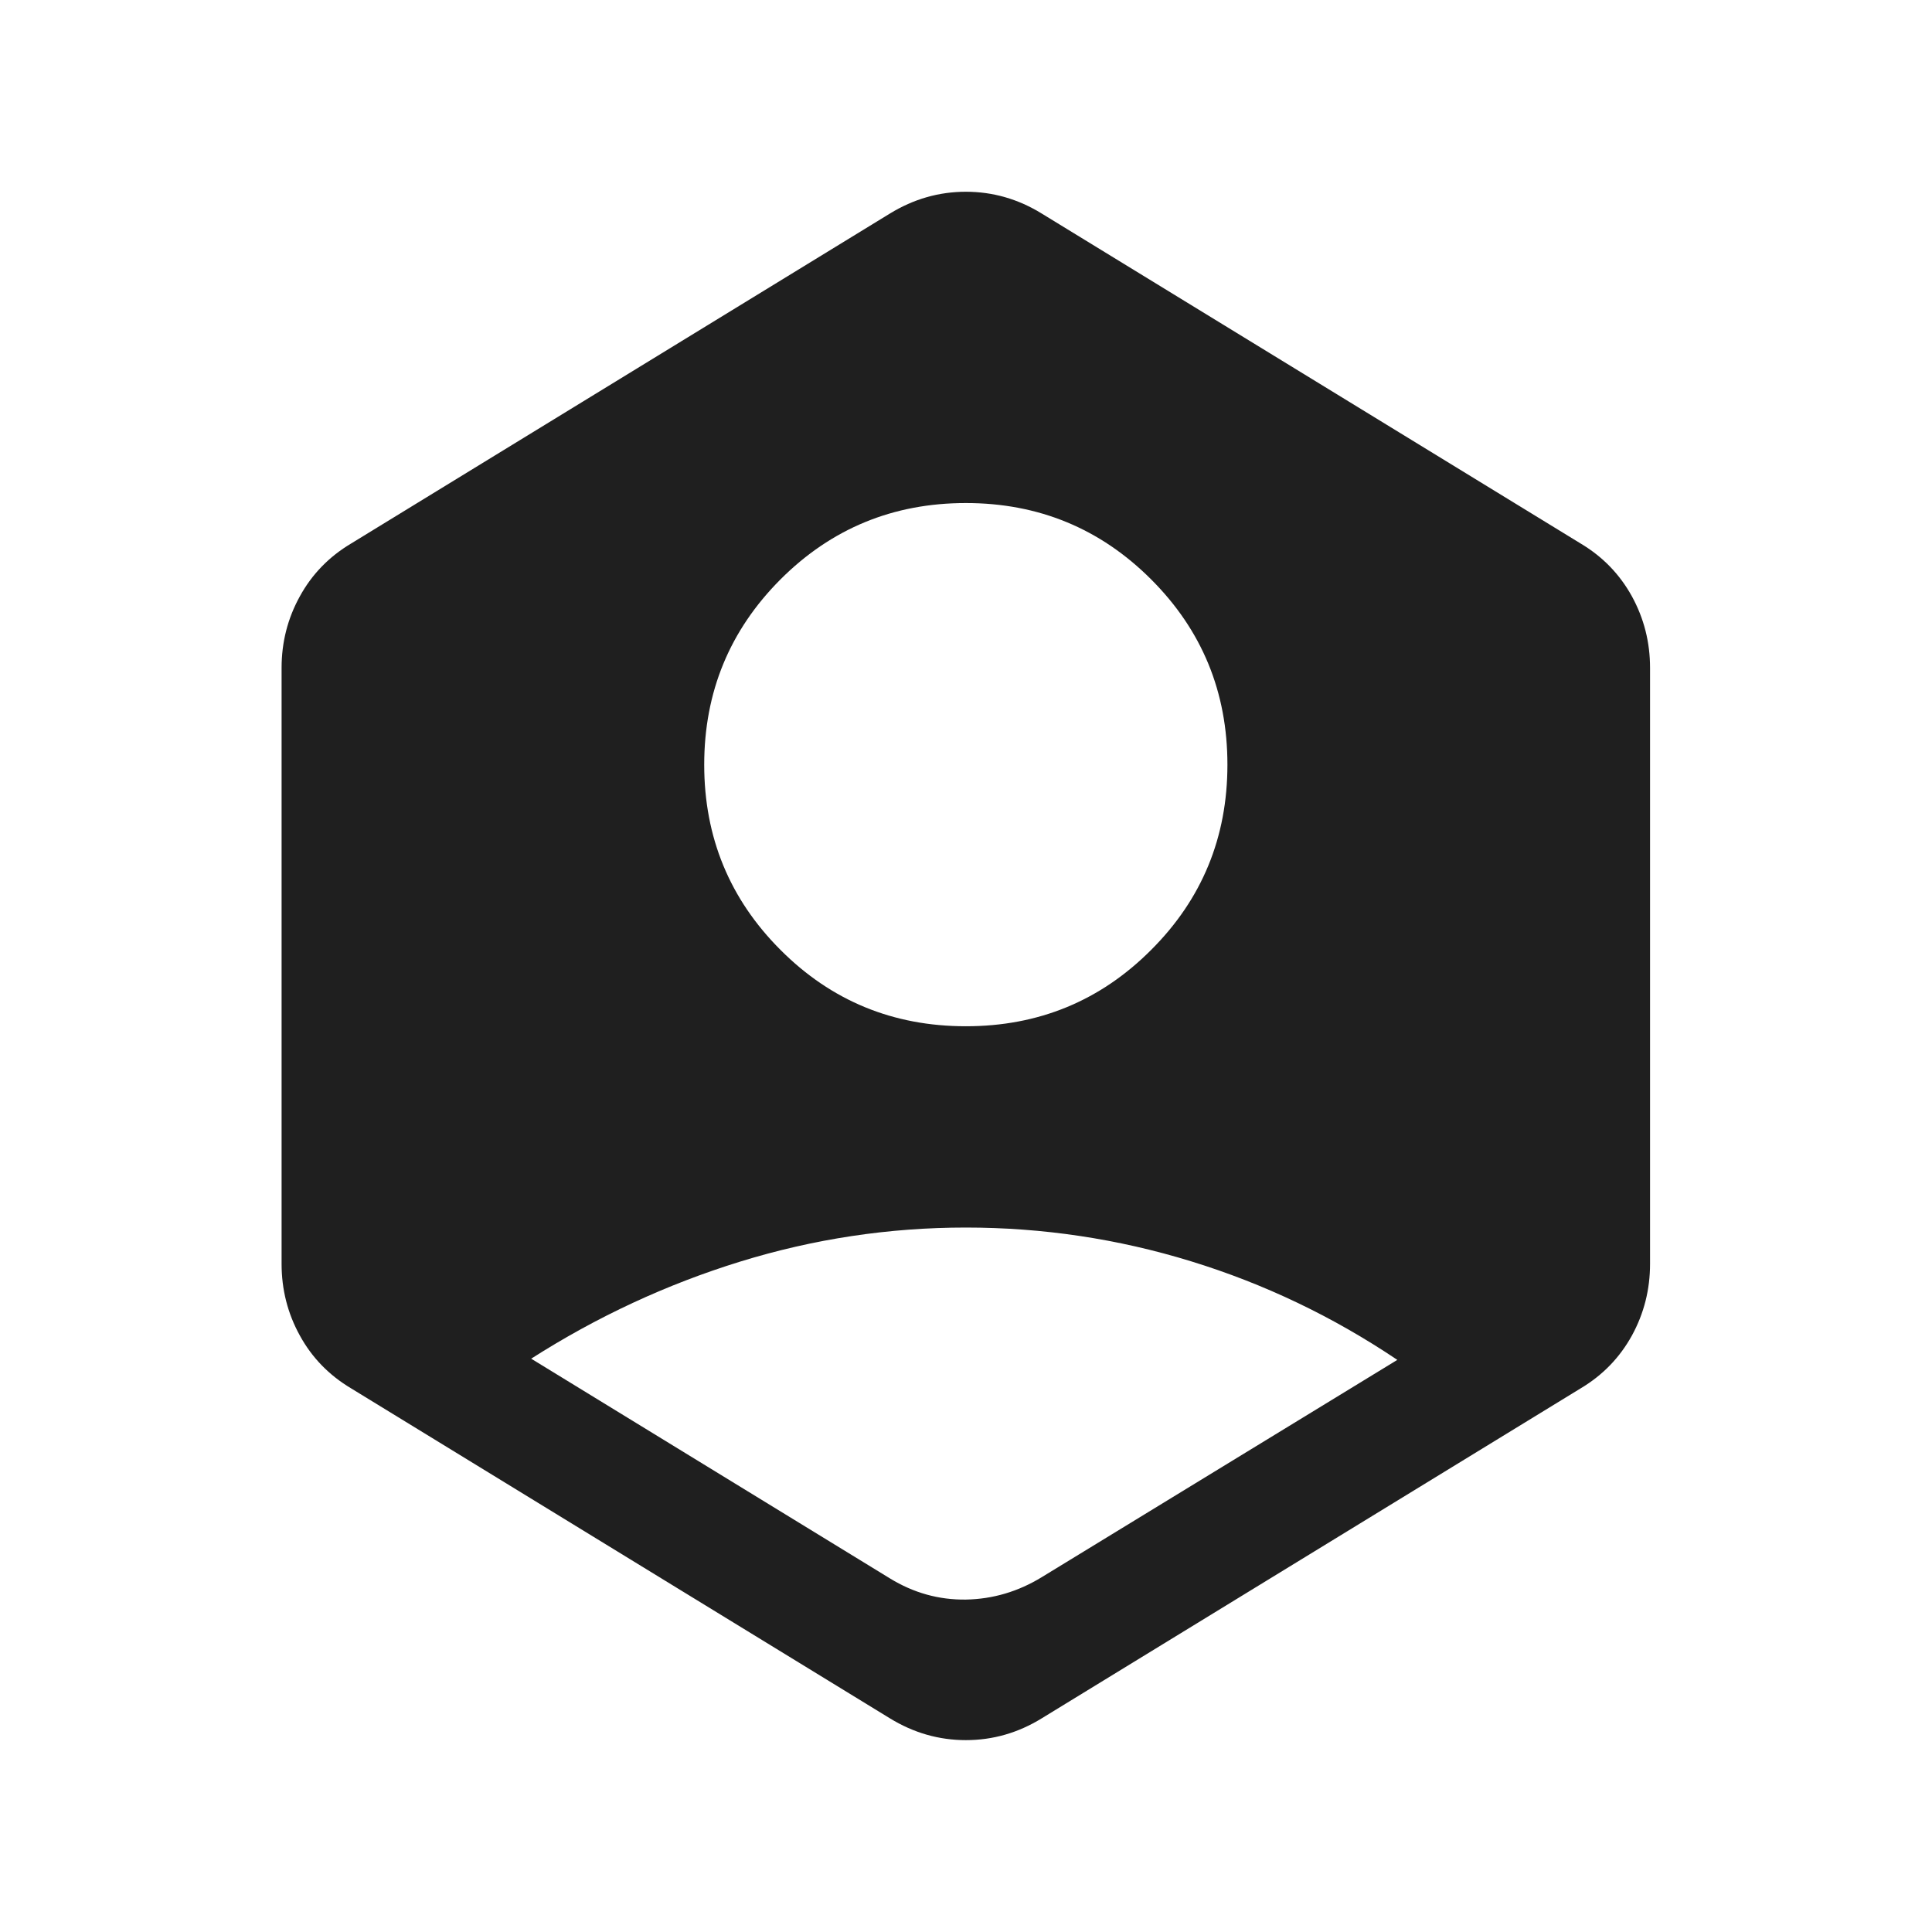
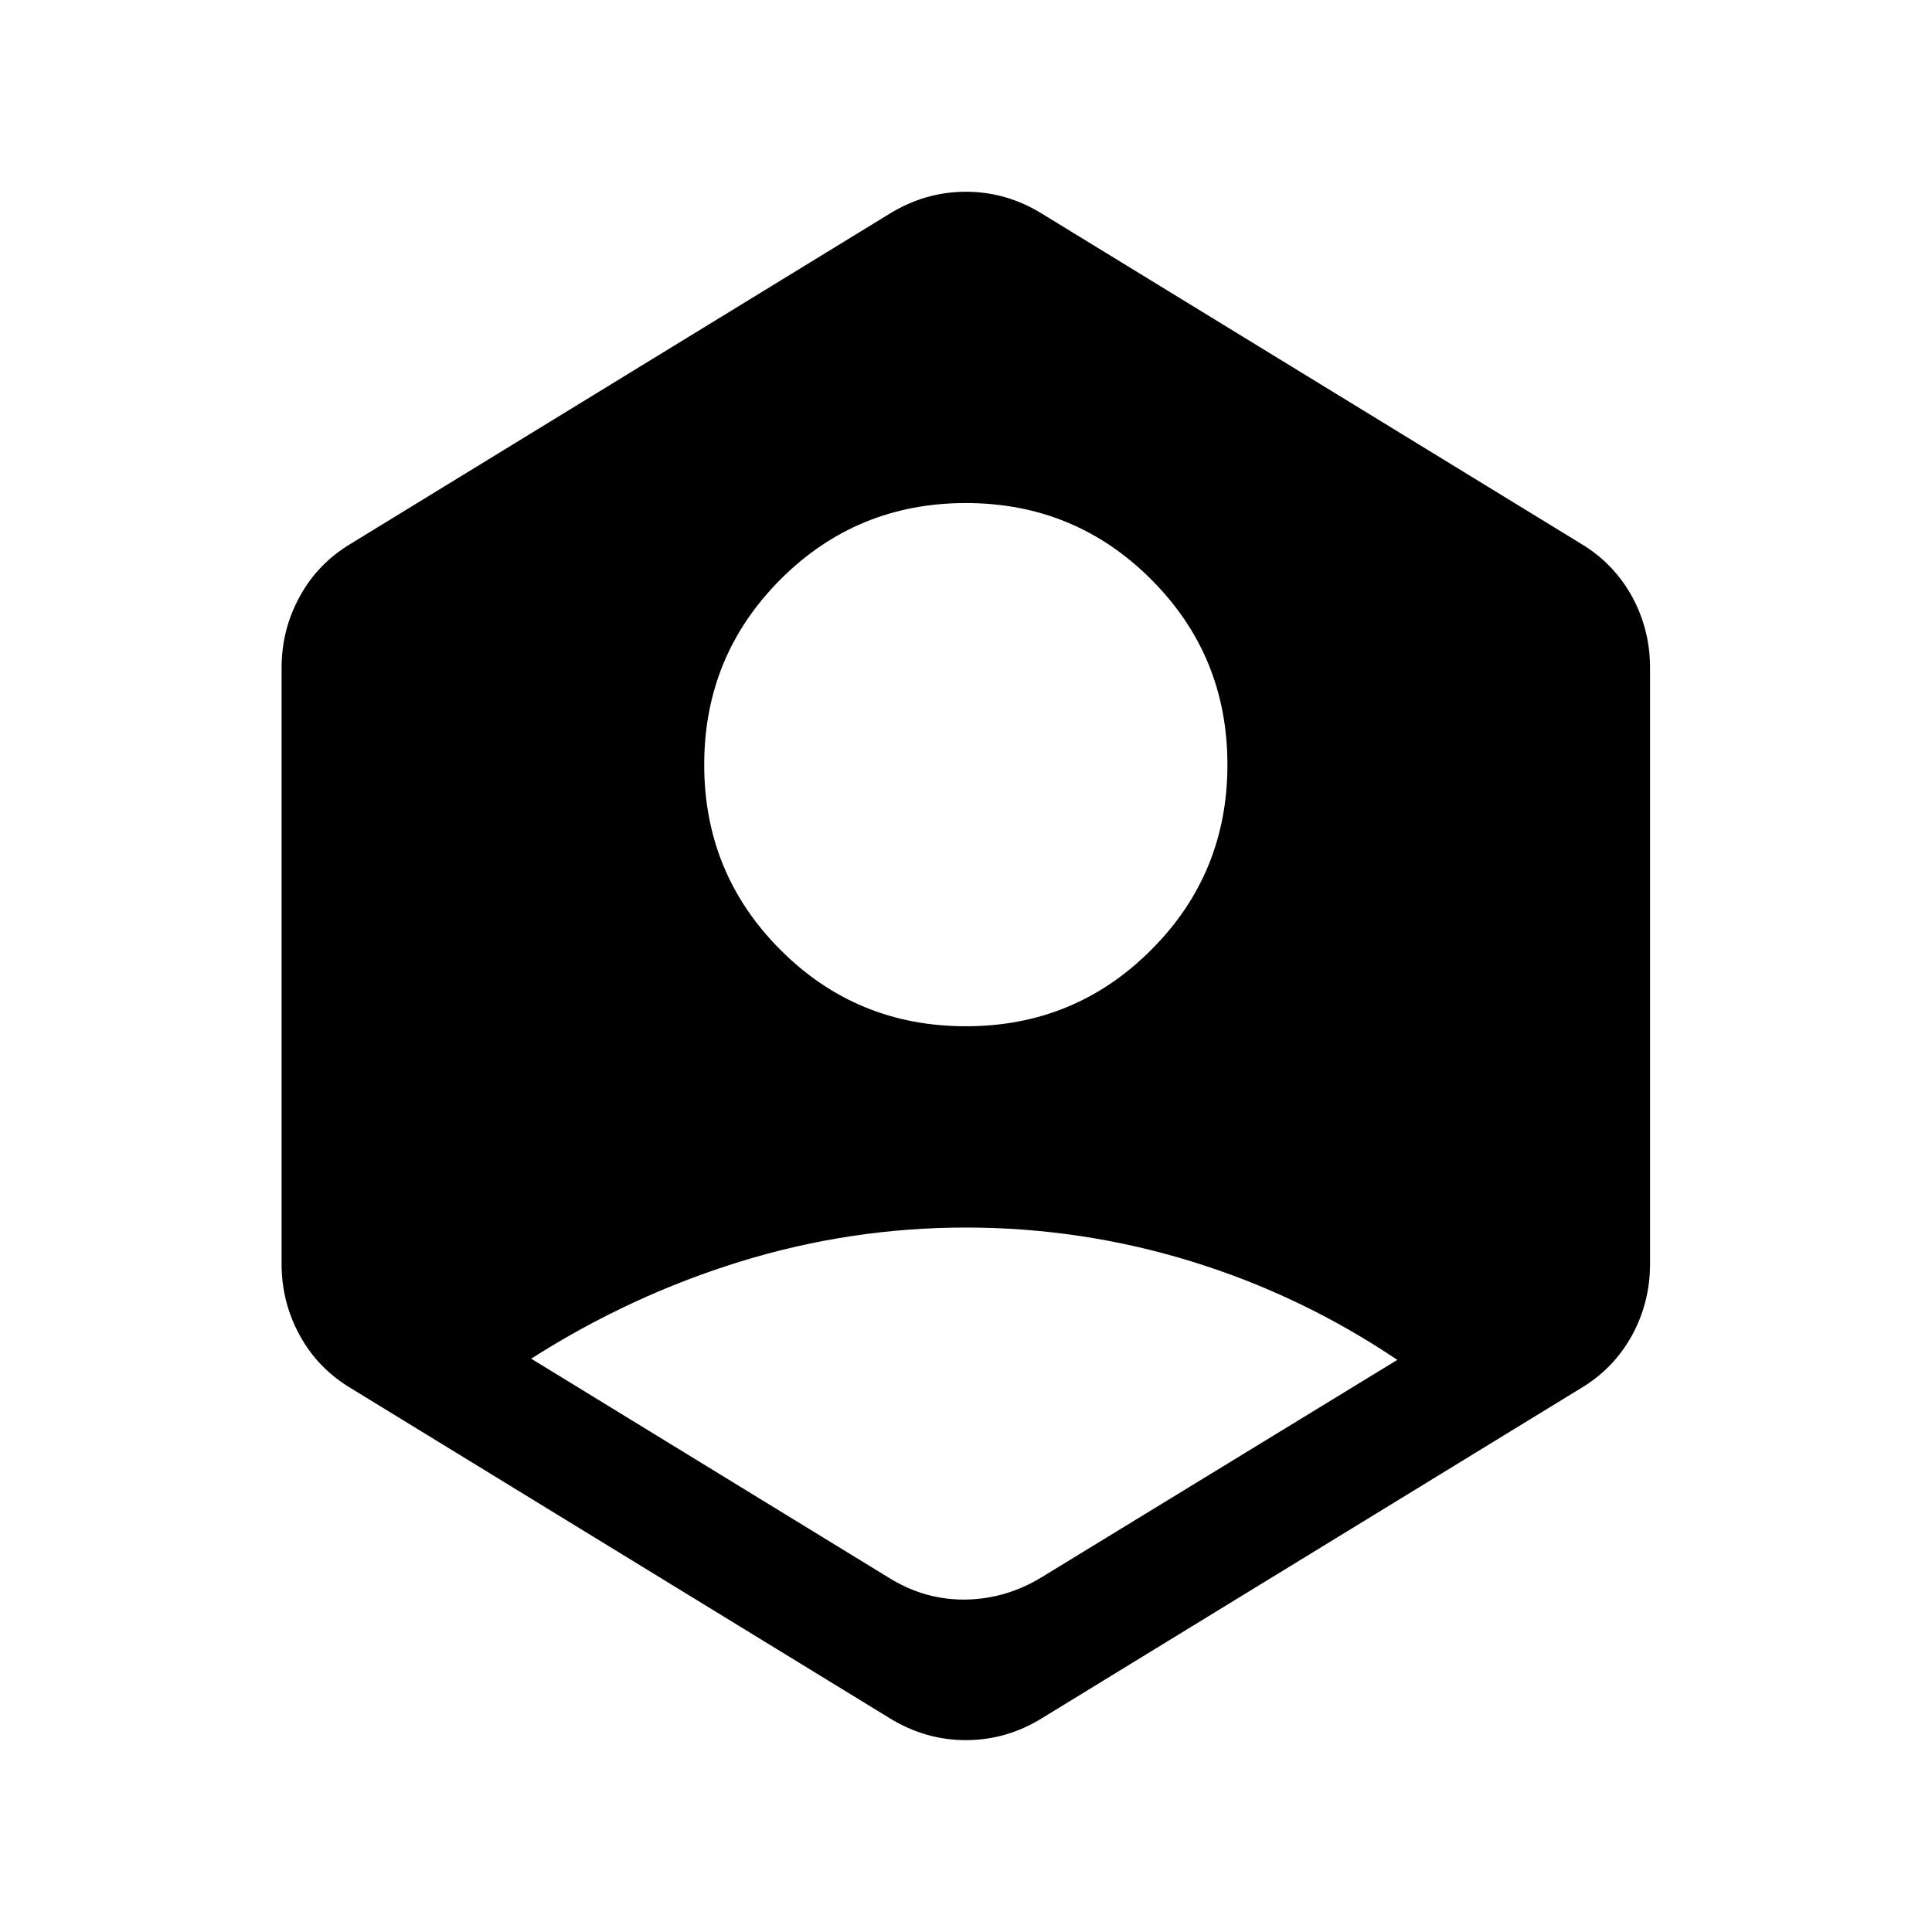
<svg xmlns="http://www.w3.org/2000/svg" width="16" height="16" viewBox="0 0 16 16" fill="none">
-   <path d="M7.369 13.071C7.566 13.192 7.776 13.25 7.999 13.247C8.222 13.243 8.432 13.181 8.628 13.061L11.572 11.262C11.038 10.903 10.468 10.631 9.862 10.445C9.257 10.259 8.635 10.166 7.999 10.166C7.362 10.166 6.739 10.26 6.13 10.448C5.521 10.636 4.944 10.904 4.399 11.252L7.369 13.071ZM7.999 8.499C8.6 8.499 9.112 8.289 9.533 7.867C9.955 7.446 10.165 6.934 10.165 6.333C10.165 5.731 9.955 5.22 9.533 4.798C9.112 4.377 8.6 4.166 7.999 4.166C7.397 4.166 6.885 4.377 6.464 4.798C6.043 5.22 5.832 5.731 5.832 6.333C5.832 6.934 6.043 7.446 6.464 7.867C6.885 8.289 7.397 8.499 7.999 8.499ZM7.369 14.23L2.908 11.498C2.725 11.389 2.583 11.243 2.483 11.06C2.382 10.877 2.332 10.679 2.332 10.467V5.531C2.332 5.319 2.382 5.122 2.483 4.939C2.583 4.756 2.725 4.61 2.908 4.501L7.369 1.769C7.566 1.648 7.776 1.588 7.999 1.588C8.222 1.588 8.432 1.648 8.628 1.769L13.09 4.501C13.273 4.61 13.414 4.756 13.515 4.939C13.615 5.122 13.665 5.319 13.665 5.531V10.467C13.665 10.679 13.615 10.877 13.515 11.06C13.414 11.243 13.273 11.389 13.09 11.498L8.628 14.23C8.432 14.351 8.222 14.411 7.999 14.411C7.776 14.411 7.566 14.351 7.369 14.23Z" fill="#1F1F1F" />
+   <path d="M7.369 13.071C7.566 13.192 7.776 13.25 7.999 13.247C8.222 13.243 8.432 13.181 8.628 13.061L11.572 11.262C11.038 10.903 10.468 10.631 9.862 10.445C9.257 10.259 8.635 10.166 7.999 10.166C7.362 10.166 6.739 10.26 6.13 10.448C5.521 10.636 4.944 10.904 4.399 11.252L7.369 13.071ZM7.999 8.499C8.6 8.499 9.112 8.289 9.533 7.867C9.955 7.446 10.165 6.934 10.165 6.333C10.165 5.731 9.955 5.22 9.533 4.798C9.112 4.377 8.6 4.166 7.999 4.166C7.397 4.166 6.885 4.377 6.464 4.798C6.043 5.22 5.832 5.731 5.832 6.333C5.832 6.934 6.043 7.446 6.464 7.867C6.885 8.289 7.397 8.499 7.999 8.499ZM7.369 14.23L2.908 11.498C2.725 11.389 2.583 11.243 2.483 11.06C2.382 10.877 2.332 10.679 2.332 10.467V5.531C2.332 5.319 2.382 5.122 2.483 4.939C2.583 4.756 2.725 4.61 2.908 4.501L7.369 1.769C7.566 1.648 7.776 1.588 7.999 1.588C8.222 1.588 8.432 1.648 8.628 1.769L13.09 4.501C13.273 4.61 13.414 4.756 13.515 4.939C13.615 5.122 13.665 5.319 13.665 5.531V10.467C13.665 10.679 13.615 10.877 13.515 11.06C13.414 11.243 13.273 11.389 13.09 11.498L8.628 14.23C8.432 14.351 8.222 14.411 7.999 14.411C7.776 14.411 7.566 14.351 7.369 14.23Z" fill="currentColor" />
</svg>
